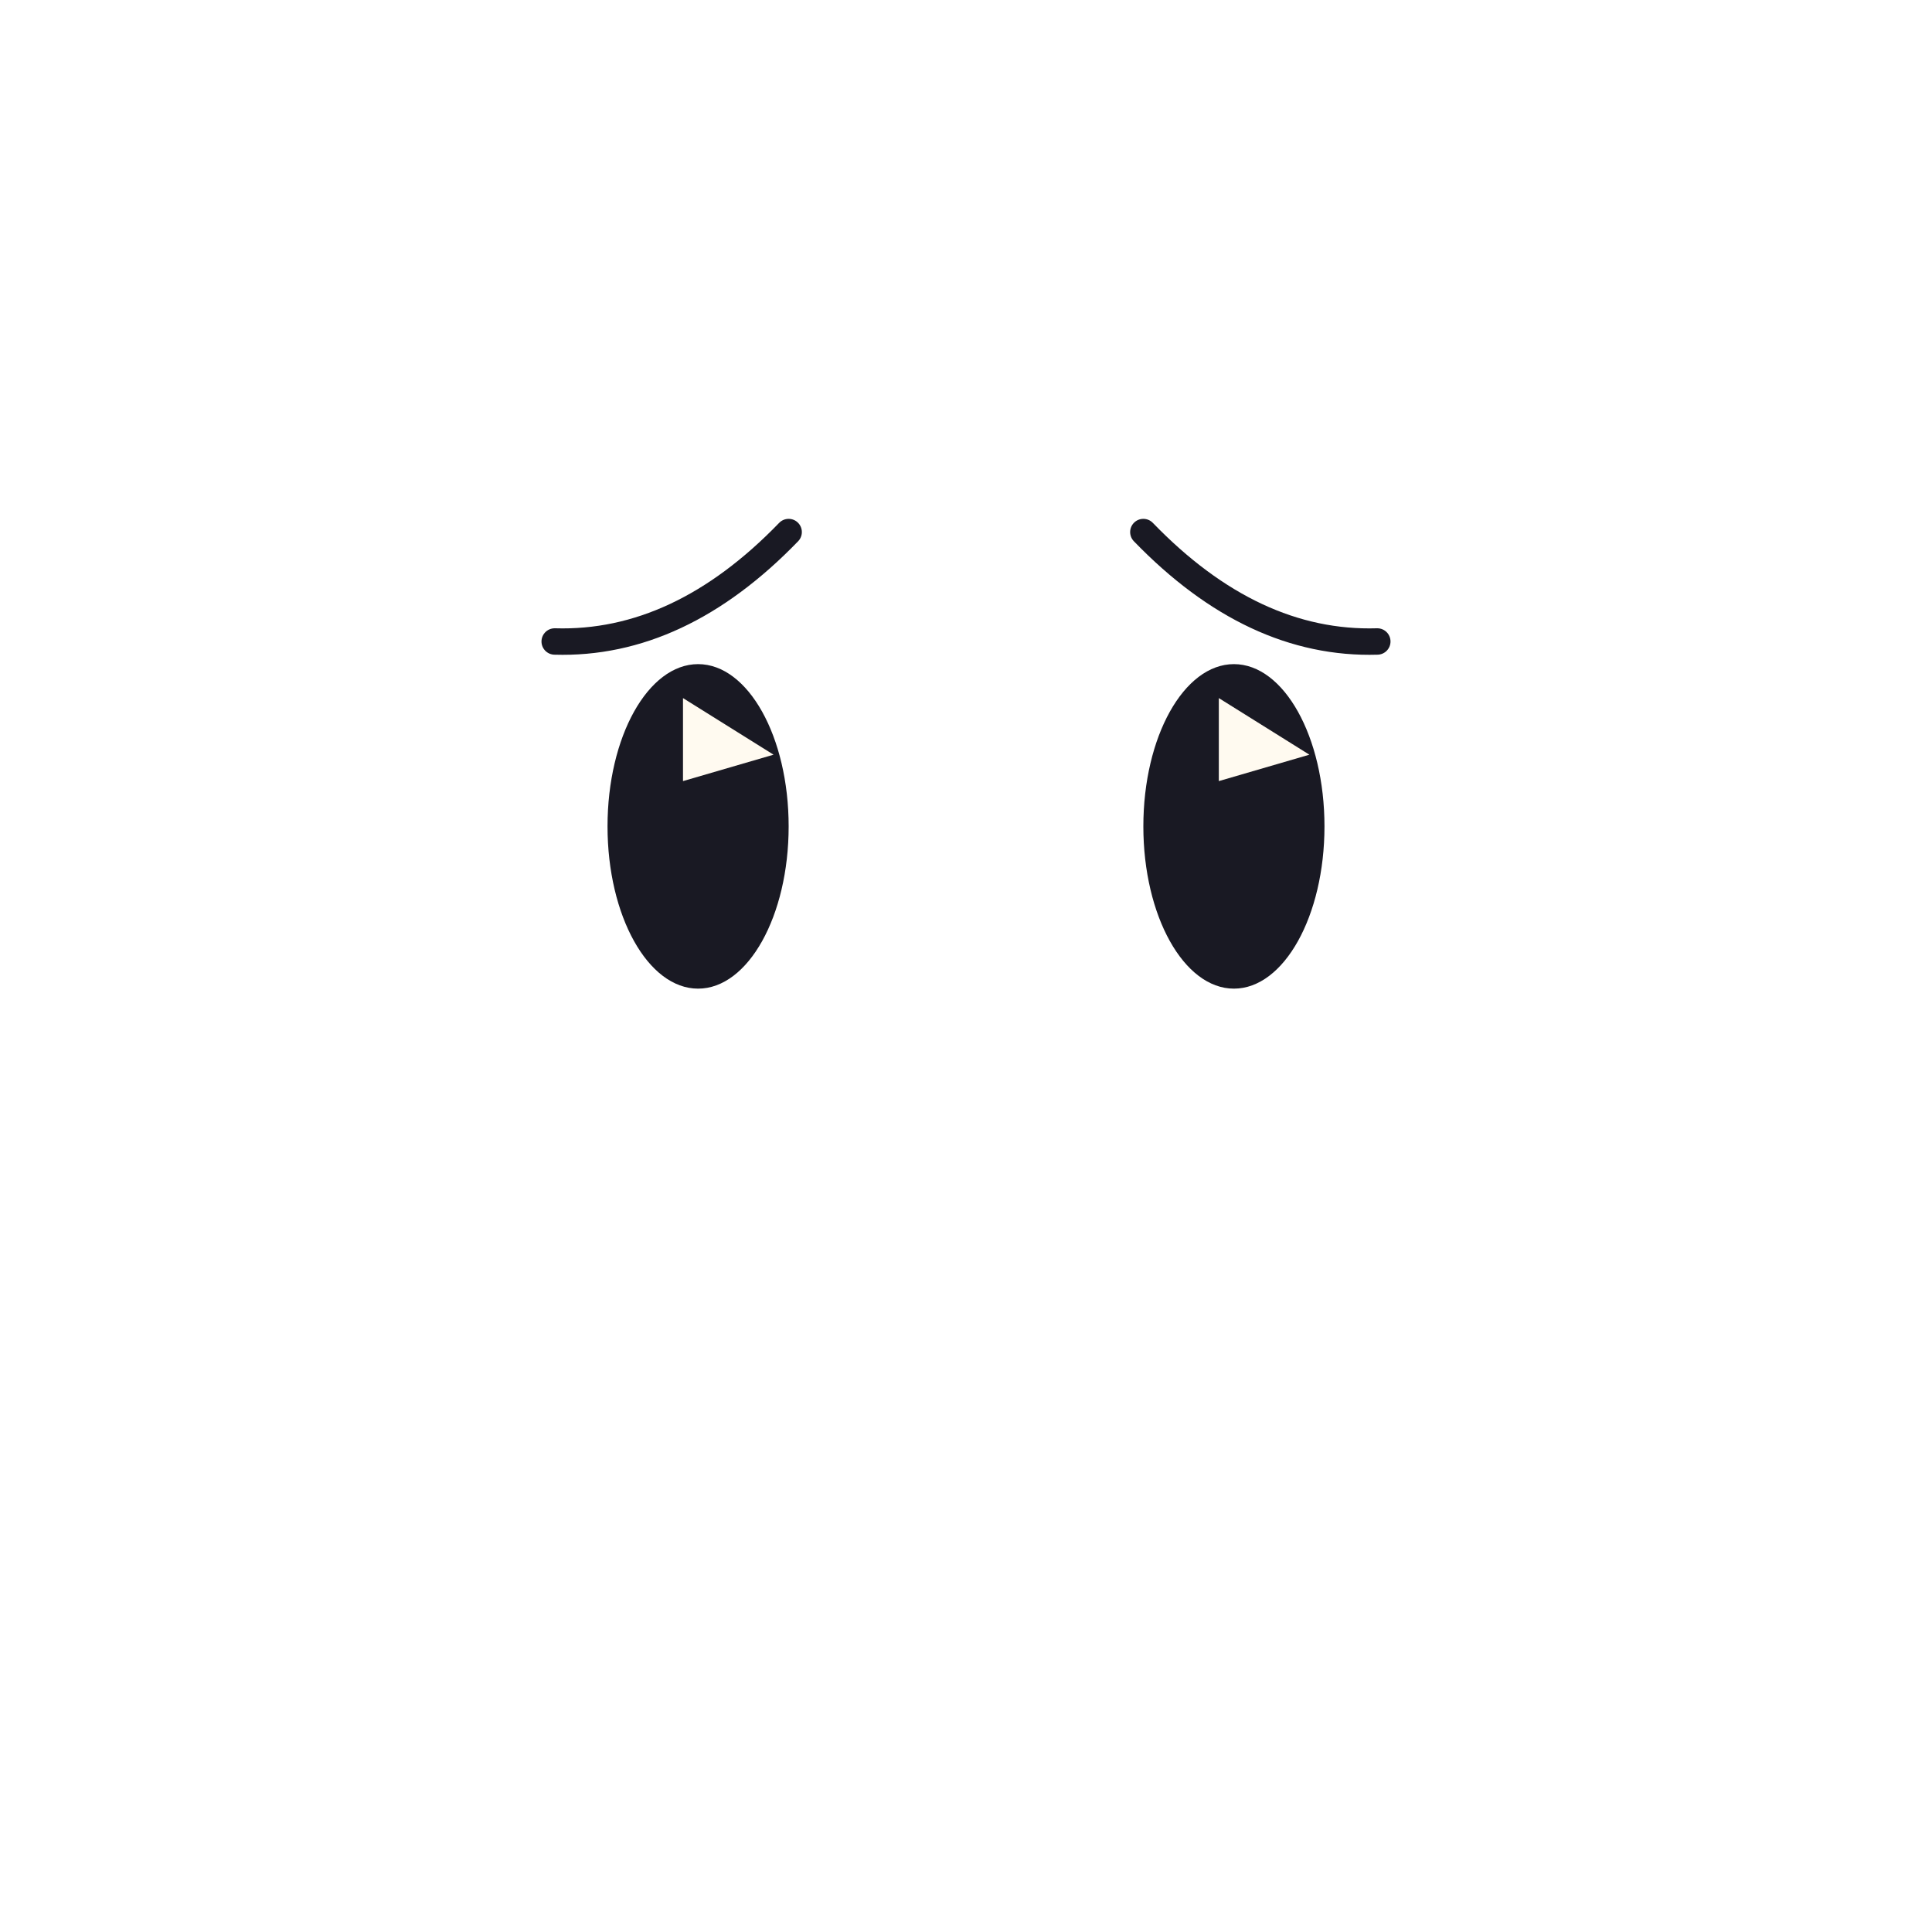
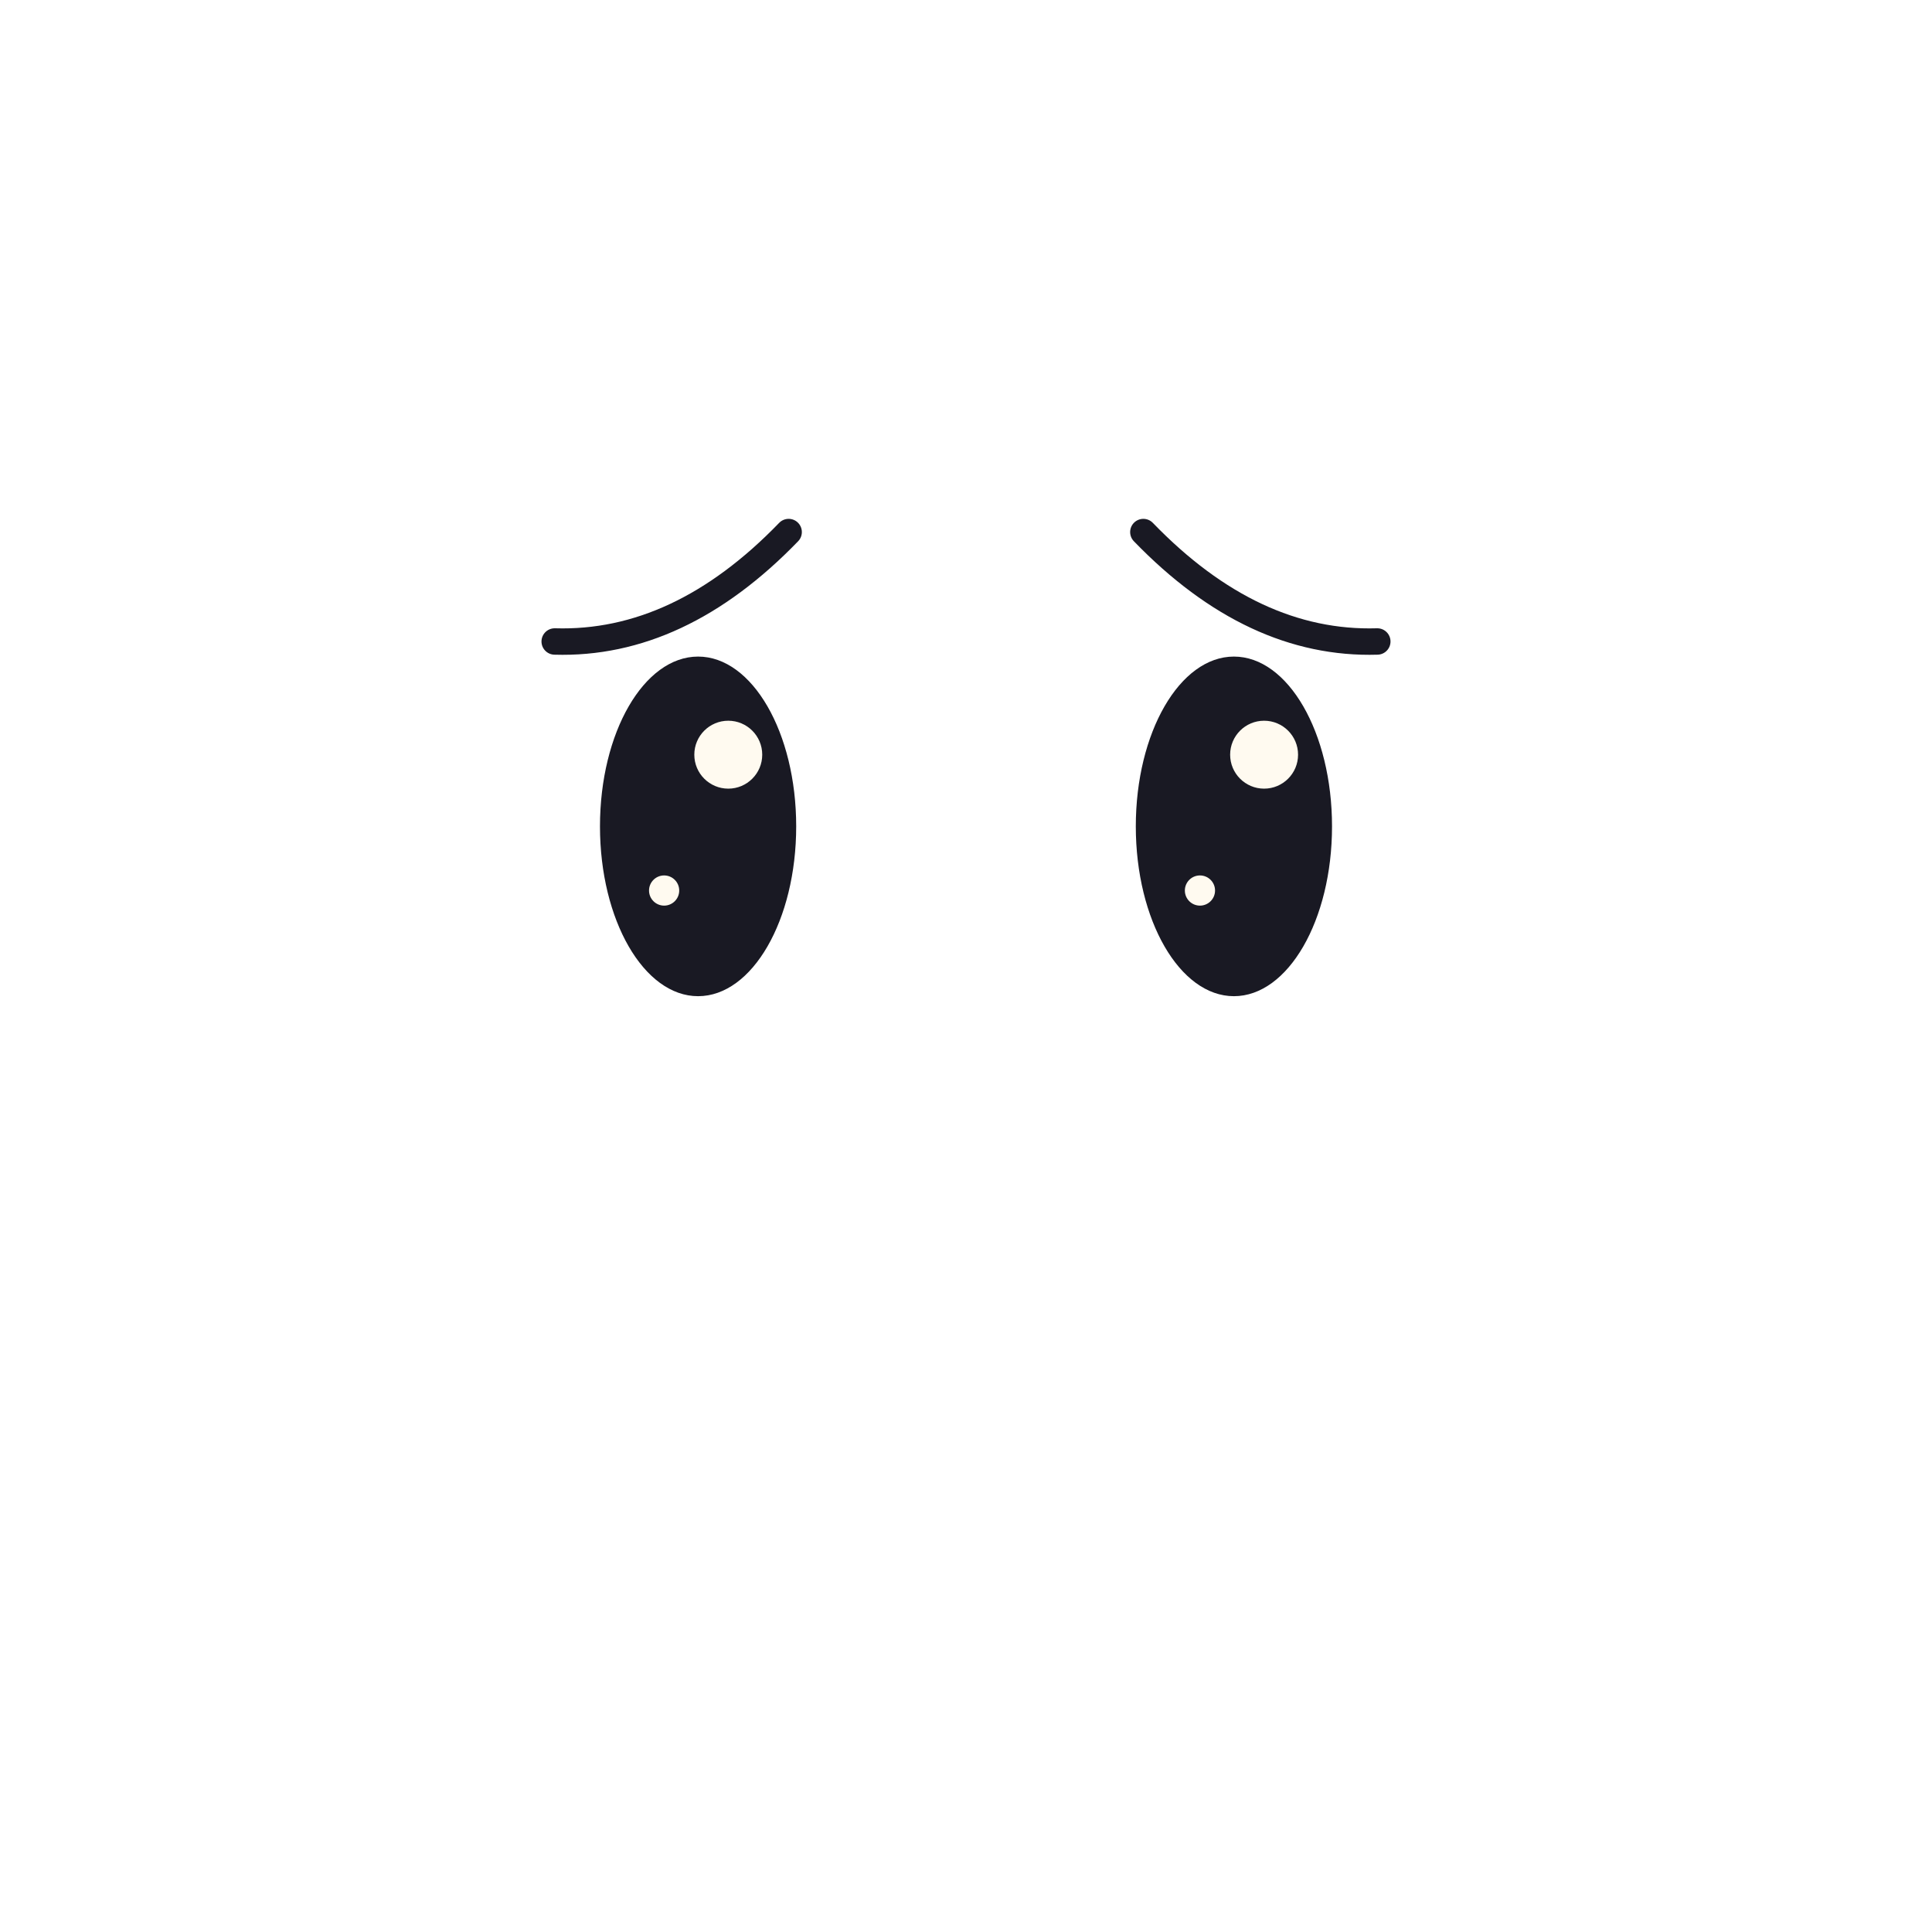
<svg xmlns="http://www.w3.org/2000/svg" width="512" height="512" viewBox="0 0 512 512">
  <g fill="#191923" stroke="#191923" stroke-width="7" stroke-linecap="round" stroke-linejoin="round">
-     <ellipse cx="185" cy="219" rx="24" ry="43" stroke="none" />
-     <path d="M 181,185 L 205,200 L 181,207 Z" fill="#fffaf0" stroke="none" />
-     <ellipse cx="327" cy="219" rx="24" ry="43" stroke="none" />
-     <path d="M 323,185 L 347,200 L 323,207 Z" fill="#fffaf0" stroke="none" />
+     <ellipse cx="185" cy="219" rx="26" ry="45" stroke="none" />
+     <circle cx="193" cy="200" r="9" fill="#fffaf0" stroke="none" />
+     <circle cx="176" cy="236" r="4" fill="#fffaf0" stroke="none" />
+     <ellipse cx="327" cy="219" rx="26" ry="45" stroke="none" />
+     <circle cx="335" cy="200" r="9" fill="#fffaf0" stroke="none" />
+     <circle cx="318" cy="236" r="4" fill="#fffaf0" stroke="none" />
    <path d="M 147 170 Q 180 171 209 141 M 303 141 Q 332 171 365 170" fill="none" />
  </g>
</svg>
